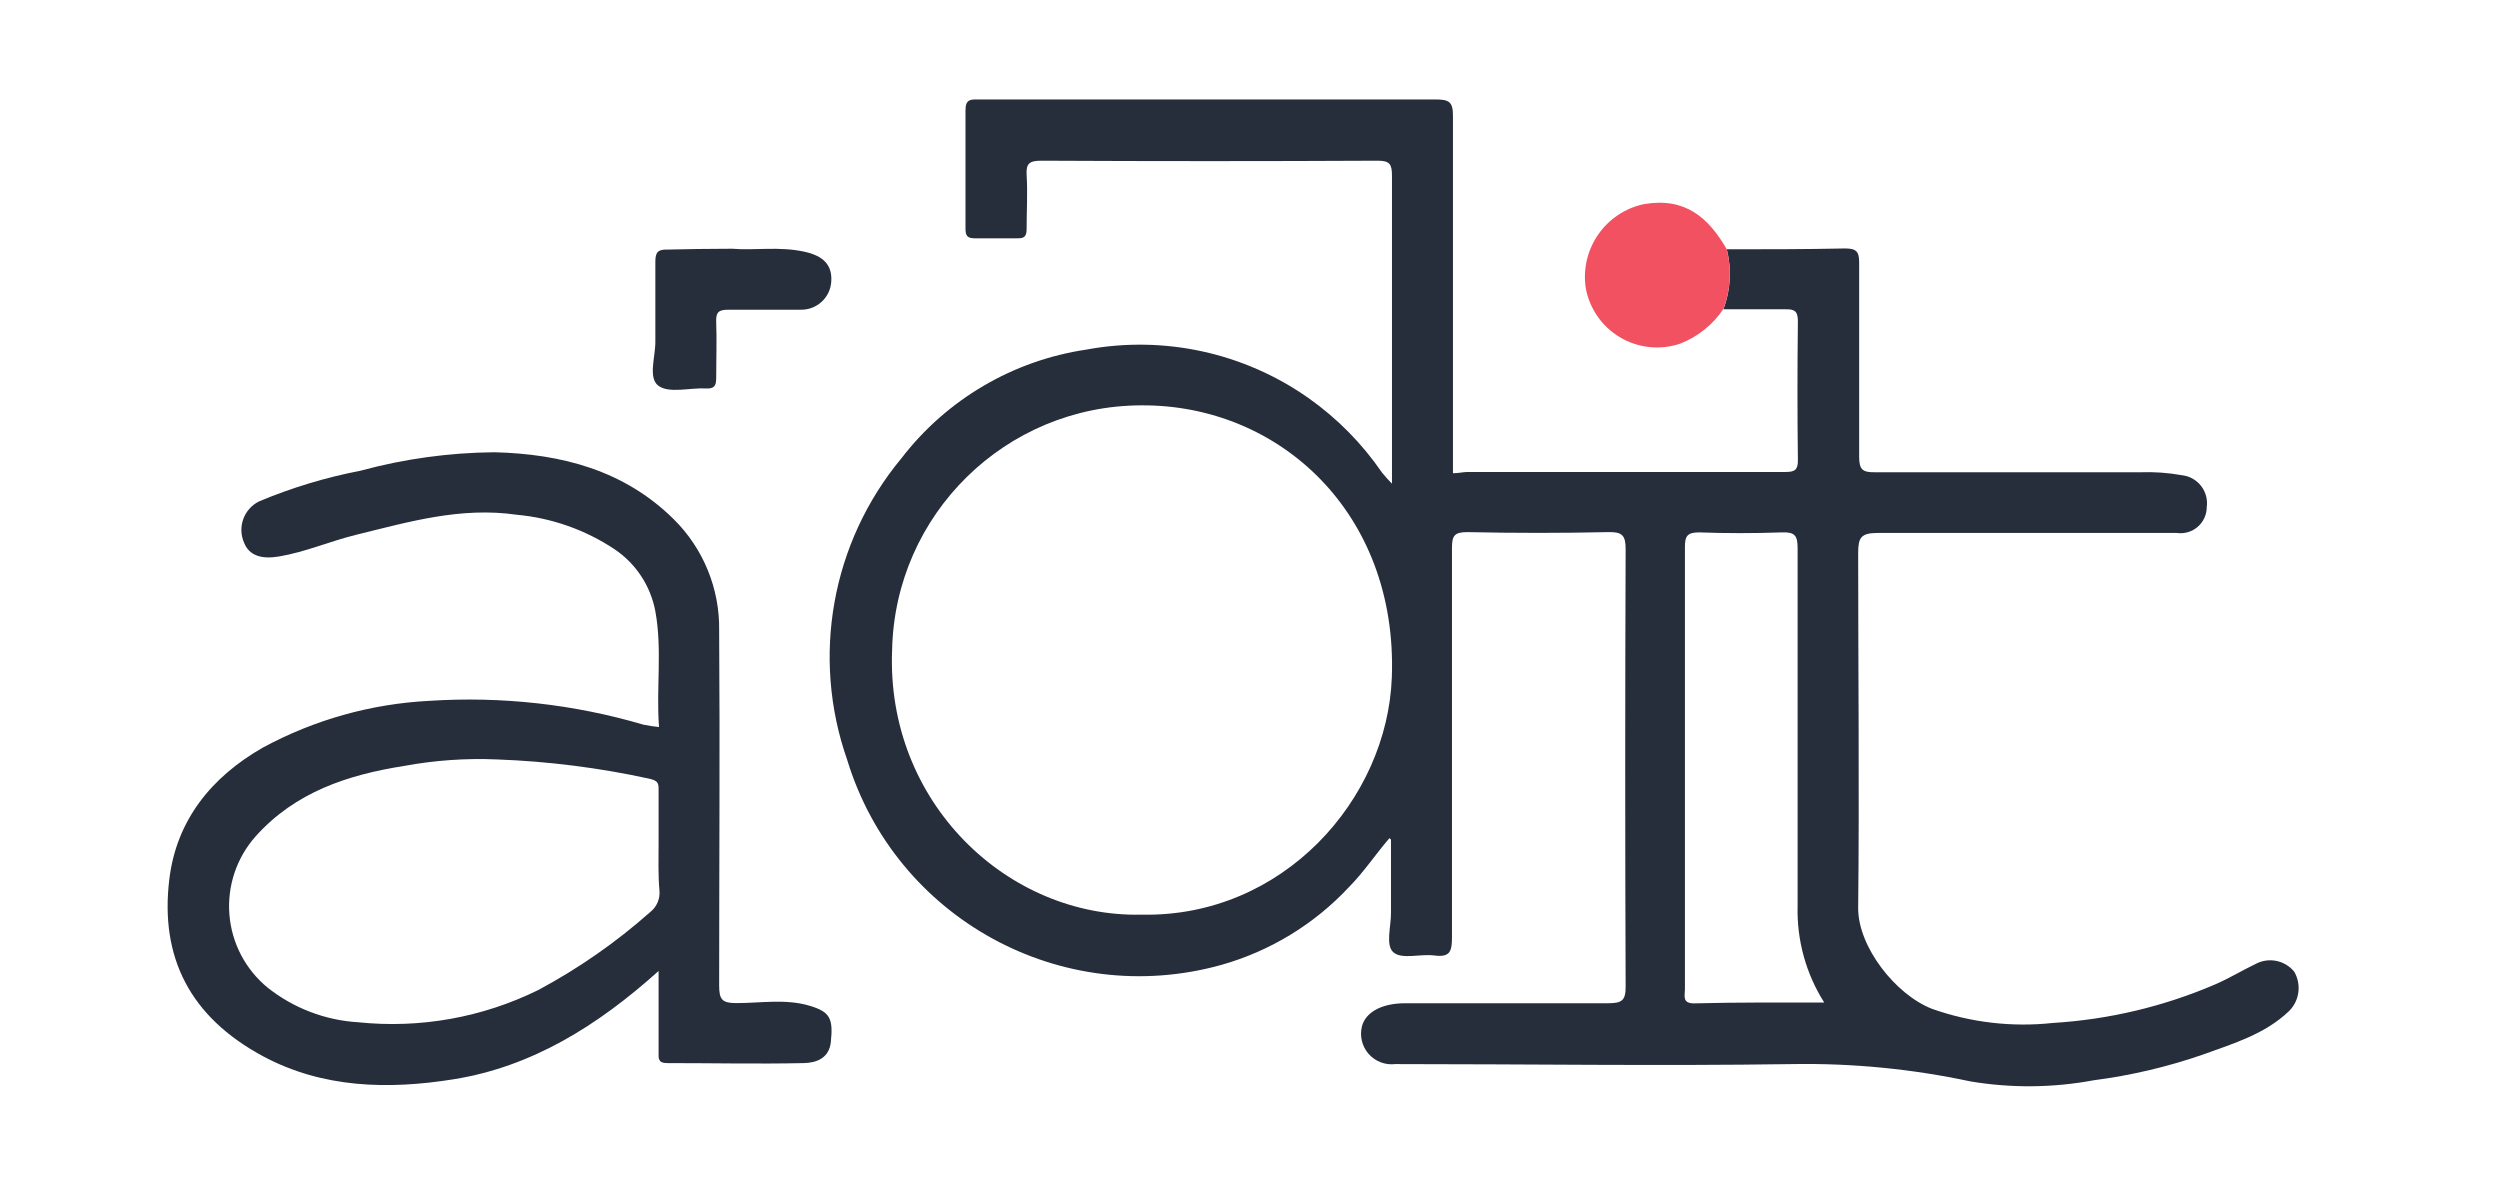
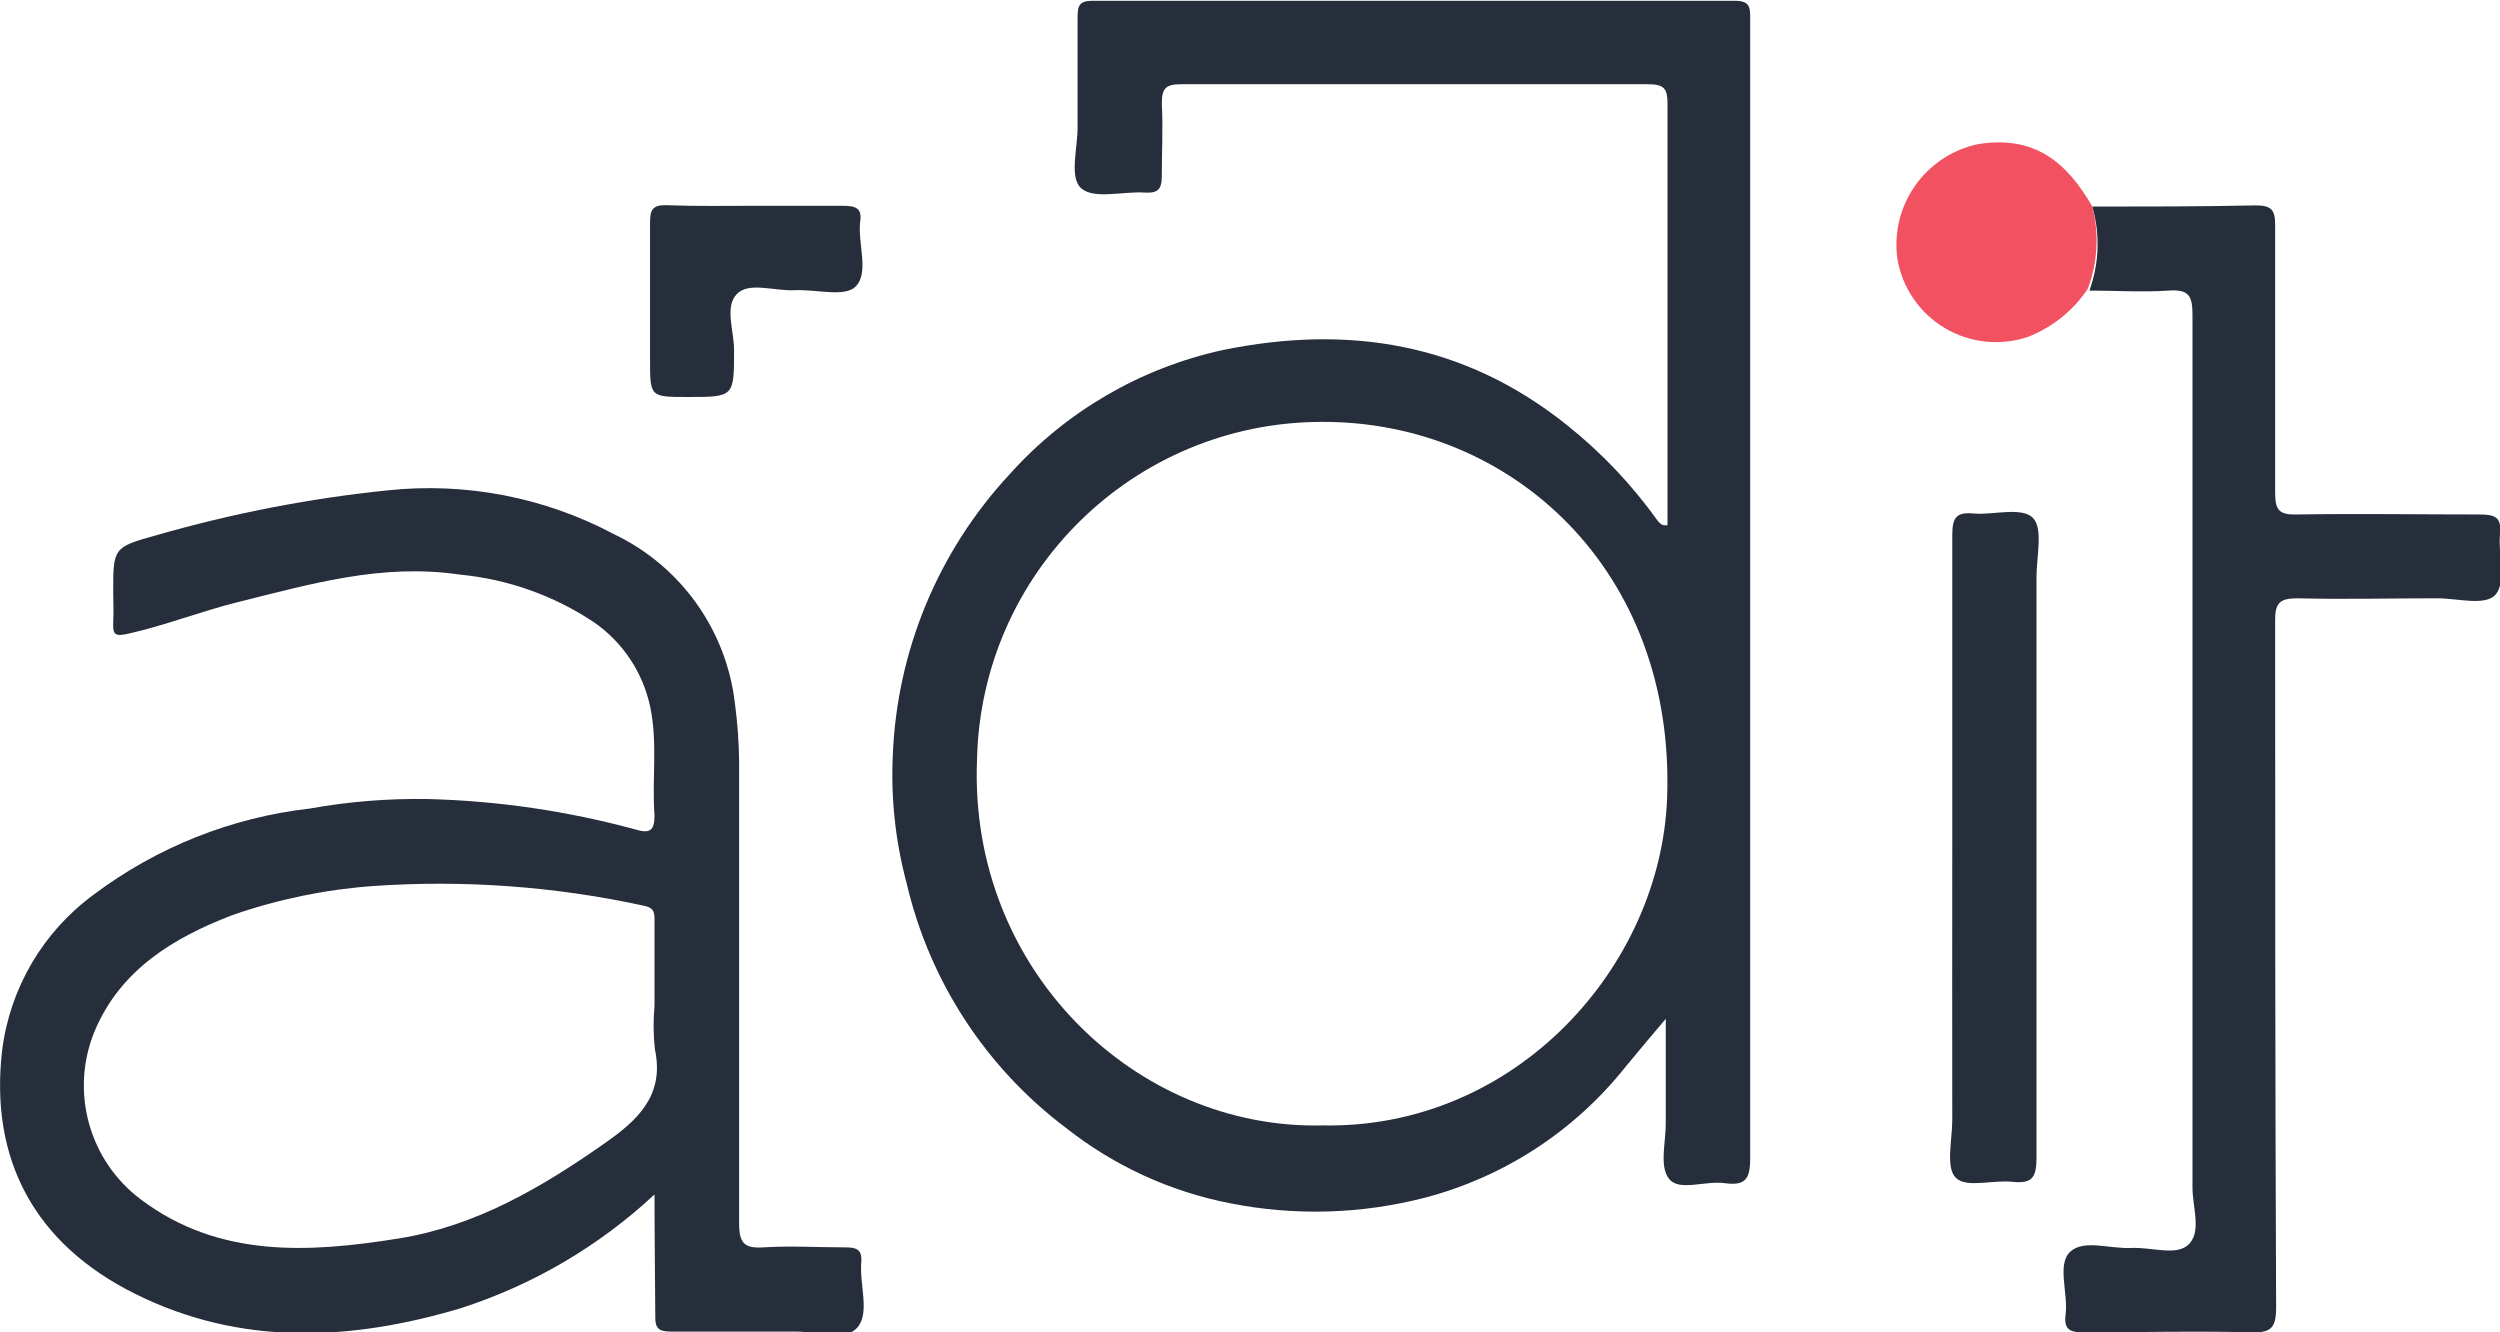
- <svg xmlns="http://www.w3.org/2000/svg" id="LogoAttempt2_Image" data-name="LogoAttempt2 Image" viewBox="0 0 177.5 84.5">
+ <svg xmlns="http://www.w3.org/2000/svg" id="LogoAttempt3_Image" data-name="LogoAttempt3 Image" viewBox="0 0 128.53 68.45">
  <defs>
    <style>.cls-1{fill:#262e3b;}.cls-2{fill:#f15161;}</style>
  </defs>
-   <path class="cls-1" d="M122.6,17.7c2.8,0,5.6,0,8.4-.06.8,0,1,.22,1,1,0,4.6,0,9.2,0,13.8,0,.93.27,1.1,1.13,1.09,6.28,0,12.56,0,18.84,0a13.85,13.85,0,0,1,2.94.21A2,2,0,0,1,156.68,36a1.86,1.86,0,0,1-2.12,1.84c-7.08,0-14.16,0-21.24,0-1.21,0-1.39.34-1.39,1.45,0,8.4.09,16.8,0,25.2,0,2.74,2.65,6.13,5.25,7.14a19.43,19.43,0,0,0,8.57,1,34.5,34.5,0,0,0,11.51-2.73c1-.43,1.93-1,2.89-1.46a2.2,2.2,0,0,1,2.74.55,2.31,2.31,0,0,1-.36,2.79c-1.71,1.64-3.93,2.3-6.08,3.08a38.9,38.9,0,0,1-7.8,1.84,25.1,25.1,0,0,1-8.75.08,55.93,55.93,0,0,0-12.64-1.23c-9.4.14-18.8,0-28.2,0a2.17,2.17,0,0,1-2.36-2.69c.27-1,1.4-1.63,3.08-1.63,4.8,0,9.6,0,14.4,0,1,0,1.25-.21,1.24-1.22q-.06-15.48,0-31c0-1-.23-1.25-1.23-1.23q-5,.11-10,0c-.93,0-1.1.25-1.1,1.13,0,9.2,0,18.4,0,27.6,0,1-.1,1.48-1.25,1.33-1-.13-2.28.29-2.89-.21s-.17-1.87-.19-2.86c0-1.72,0-3.44,0-5.16,0,0,0,0-.11-.1-1,1.16-1.82,2.41-2.87,3.47a19.74,19.74,0,0,1-9.07,5.53A21.68,21.68,0,0,1,60.15,53.95,22.07,22.07,0,0,1,64,32.54a20.32,20.32,0,0,1,13.14-7.72,20.8,20.8,0,0,1,15.76,3.44,21,21,0,0,1,5.22,5.29,10.24,10.24,0,0,0,.71.79V33c0-6.84,0-13.68,0-20.52,0-.81-.15-1.07-1-1.07q-11.94.06-23.88,0c-.83,0-1.11.17-1.06,1,.08,1.27,0,2.56,0,3.84,0,.53-.16.69-.68.67-1,0-2,0-3,0-.55,0-.66-.2-.66-.7,0-2.8,0-5.6,0-8.4,0-.82.41-.76,1-.76h14c6.12,0,12.24,0,18.36,0,1,0,1.26.18,1.25,1.21,0,8,0,16.08,0,24.12V33.6c.39,0,.72-.09,1.05-.09h14.64c2.64,0,5.28,0,7.92,0,.65,0,.89-.14.88-.84q-.06-4.92,0-9.84c0-.67-.17-.89-.86-.87-1.48,0-3,0-4.43,0A7,7,0,0,0,122.6,17.7ZM81.07,64.94c10,.2,17.43-8.16,17.75-16.85.43-11.67-8-19.37-17.78-19.31a17.74,17.74,0,0,0-17.7,17.37C62.9,56.94,71.52,65.17,81.07,64.94Zm48.45,6.24a12.2,12.2,0,0,1-1.89-6.85c0-8.48,0-17,0-25.43,0-.91-.23-1.13-1.12-1.1-2,.07-3.92.07-5.88,0-.82,0-1,.26-1,1,0,5,0,10,0,15q0,8.22,0,16.44c0,.43-.21,1,.63,1C123.38,71.16,126.4,71.18,129.52,71.18Z" />
-   <path class="cls-1" d="M46.76,68.94c-4.34,3.9-9,6.8-14.56,7.69-4.63.74-9.3.64-13.55-1.65-5.15-2.78-7.3-7-6.63-12.54.5-4.2,3-7.29,6.66-9.37a27.81,27.81,0,0,1,11.8-3.31,43.77,43.77,0,0,1,15.2,1.69,10.32,10.32,0,0,0,1.11.17c-.21-2.74.24-5.48-.26-8.22A6.82,6.82,0,0,0,43.64,39a15,15,0,0,0-6.93-2.45c-4-.58-7.67.5-11.42,1.42-1.84.45-3.59,1.22-5.48,1.54-1.25.21-2.13-.06-2.49-1a2.26,2.26,0,0,1,1.07-2.91,36.42,36.42,0,0,1,7.21-2.18,37.43,37.43,0,0,1,9.51-1.31c4.74.12,9.2,1.27,12.72,4.75a10.87,10.87,0,0,1,3.23,7.91c.06,8.4,0,16.8,0,25.2,0,1,.21,1.25,1.22,1.25,1.74,0,3.5-.32,5.21.19,1.42.43,1.68.87,1.5,2.57-.12,1.14-1,1.48-1.92,1.5-3.24.07-6.48,0-9.72,0-.62,0-.6-.33-.59-.76C46.76,72.89,46.76,71,46.76,68.94Zm0-9.1c0-1.24,0-2.48,0-3.72,0-.48,0-.68-.65-.83A61.28,61.28,0,0,0,35.3,53.92a29.39,29.39,0,0,0-6.6.46c-4,.63-7.73,1.85-10.55,5A7.47,7.47,0,0,0,19,70.12a11.45,11.45,0,0,0,6.43,2.46,23.43,23.43,0,0,0,12.79-2.29,41.44,41.44,0,0,0,7.94-5.53,1.74,1.74,0,0,0,.66-1.55C46.72,62.09,46.76,61,46.76,59.85Z" />
-   <path class="cls-2" d="M122.6,17.7a7,7,0,0,1-.24,4.24,6.58,6.58,0,0,1-3.07,2.46,5.14,5.14,0,0,1-6.71-4,5.29,5.29,0,0,1,4.15-5.91C119.65,14,121.3,15.44,122.6,17.7Z" />
-   <path class="cls-1" d="M52,17.66c1.52.14,3.34-.19,5.15.22,1.29.29,1.95.92,1.87,2.11a2.13,2.13,0,0,1-2.15,2c-1.72,0-3.44,0-5.15,0-.66,0-.9.15-.87.85.05,1.32,0,2.64,0,4,0,.57-.15.77-.73.74-1.15-.06-2.61.37-3.37-.19s-.2-2.08-.22-3.18c0-1.88,0-3.75,0-5.63,0-.68.19-.88.86-.86C48.8,17.69,50.24,17.66,52,17.66Z" />
+   <path class="cls-1" d="M85.73,27v-.43c0-7.08,0-14.16,0-21.24,0-.75-.15-1-1-1q-12,0-24,0c-.78,0-1,.19-1,1,.07,1.24,0,2.48,0,3.72,0,.7-.21.89-.88.85-1.11-.07-2.57.35-3.24-.2s-.19-2.1-.21-3.2c0-1.88,0-3.76,0-5.64,0-.6.12-.82.78-.82q16.5,0,33,0c.77,0,.81.32.8.92,0,2.32,0,4.64,0,7q0,25.8,0,51.6c0,1.07-.26,1.41-1.3,1.27s-2.33.43-2.86-.21-.17-1.9-.18-2.89c0-1.72,0-3.44,0-5.35-.76.9-1.42,1.68-2.07,2.47a19.48,19.48,0,0,1-10.29,6.72,22.49,22.49,0,0,1-10,.3A19.7,19.7,0,0,1,54.82,58a22,22,0,0,1-8.21-12.6,21.42,21.42,0,0,1-.71-6.54,22.51,22.51,0,0,1,6-14.47A20.63,20.63,0,0,1,62.85,18c6.47-1.33,12.45-.37,17.73,3.87a24.4,24.4,0,0,1,4.62,4.87C85.3,26.85,85.41,27.06,85.73,27ZM68,57.86C77.92,58.05,85.4,49.7,85.71,41c.42-11.67-8-19.37-17.79-19.31A17.75,17.75,0,0,0,50.23,39.07C49.8,49.86,58.41,58.09,68,57.86Z" />
+   <path class="cls-1" d="M33.65,61.41a26.56,26.56,0,0,1-10,5.86c-5.62,1.67-11.28,1.95-16.7-.75C1.76,63.94-.54,59.59.11,54a11.73,11.73,0,0,1,4.7-8,22.77,22.77,0,0,1,11.11-4.43A31.35,31.35,0,0,1,22,41.08a45,45,0,0,1,10.65,1.56c.73.22,1,.1,1-.71-.14-1.86.17-3.72-.22-5.58A7.07,7.07,0,0,0,30.55,32a15,15,0,0,0-6.92-2.46c-4-.59-7.67.49-11.42,1.42-1.88.47-3.68,1.18-5.57,1.61-.7.16-.85.1-.82-.57s0-1,0-1.56c0-2.26,0-2.31,2.21-2.92a68.1,68.1,0,0,1,11.9-2.31,20.24,20.24,0,0,1,11.63,2.25,11.05,11.05,0,0,1,6.22,8.67A24.83,24.83,0,0,1,38,39.16c0,7.92,0,15.84,0,23.76,0,1,.28,1.27,1.25,1.21,1.39-.09,2.8,0,4.2,0,.59,0,.88.1.83.77-.1,1.15.46,2.62-.21,3.36s-2.11.18-3.22.2c-2.12,0-4.24,0-6.36,0-.62,0-.82-.17-.8-.8C33.68,65.63,33.65,63.63,33.65,61.41Zm0-9.7c0-1.48,0-3,0-4.43,0-.47-.08-.63-.62-.73a49.37,49.37,0,0,0-13.81-1,28.17,28.17,0,0,0-7.28,1.5c-3,1.15-5.73,2.79-7.06,5.93a7.32,7.32,0,0,0,2.38,8.7c4,3,8.61,2.73,13.19,2,4-.63,7.4-2.63,10.65-4.91,1.67-1.17,3.08-2.45,2.57-4.82A11.09,11.09,0,0,1,33.65,51.71Z" />
+   <path class="cls-1" d="M107.57,10.62c2.8,0,5.6,0,8.4-.06.8,0,1,.22,1,1,0,4.6,0,9.2,0,13.8,0,.93.27,1.11,1.13,1.09,3.12-.05,6.24,0,9.36,0,.8,0,1.16.12,1.07,1-.1,1.06.32,2.48-.22,3.11s-2,.18-3.09.2c-2.36,0-4.72.06-7.08,0-.93,0-1.18.22-1.17,1.17,0,11.76,0,23.52.05,35.28,0,1.07-.26,1.32-1.3,1.29-2.84-.08-5.68,0-8.52,0-.71,0-1.12-.07-1-.94.13-1.1-.46-2.57.24-3.21s2-.14,3.12-.19,2.38.45,3-.22.16-1.9.16-2.89q0-22.44,0-44.87c0-1-.21-1.31-1.23-1.24-1.35.09-2.72,0-4.07,0A7,7,0,0,0,107.57,10.62Z" />
+   <path class="cls-1" d="M100.37,43.46c0-5.32,0-10.63,0-15.95,0-.89.2-1.2,1.11-1.11s2.41-.34,3,.19.22,2,.22,3.08c0,10,0,19.91,0,29.86,0,1-.22,1.34-1.23,1.23s-2.32.32-2.89-.18-.21-1.95-.21-3C100.36,52.89,100.37,48.17,100.37,43.46Z" />
+   <path class="cls-2" d="M107.57,10.62a7,7,0,0,1-.24,4.24,6.58,6.58,0,0,1-3.07,2.46,5.14,5.14,0,0,1-6.71-4,5.29,5.29,0,0,1,4.15-5.91C104.62,6.94,106.27,8.36,107.57,10.62Z" />
+   <path class="cls-1" d="M38.91,10.58c1.48,0,3,0,4.43,0,.65,0,1,.12.88.84-.12,1.14.48,2.62-.24,3.32-.56.55-2,.13-3.11.18s-2.38-.45-3,.21S37.74,17,37.74,18c0,2.41,0,2.41-2.39,2.41-1.93,0-1.93,0-1.93-1.92,0-2.35,0-4.71,0-7.06,0-.66.15-.9.85-.88C35.8,10.61,37.36,10.58,38.91,10.58Z" />
</svg>
